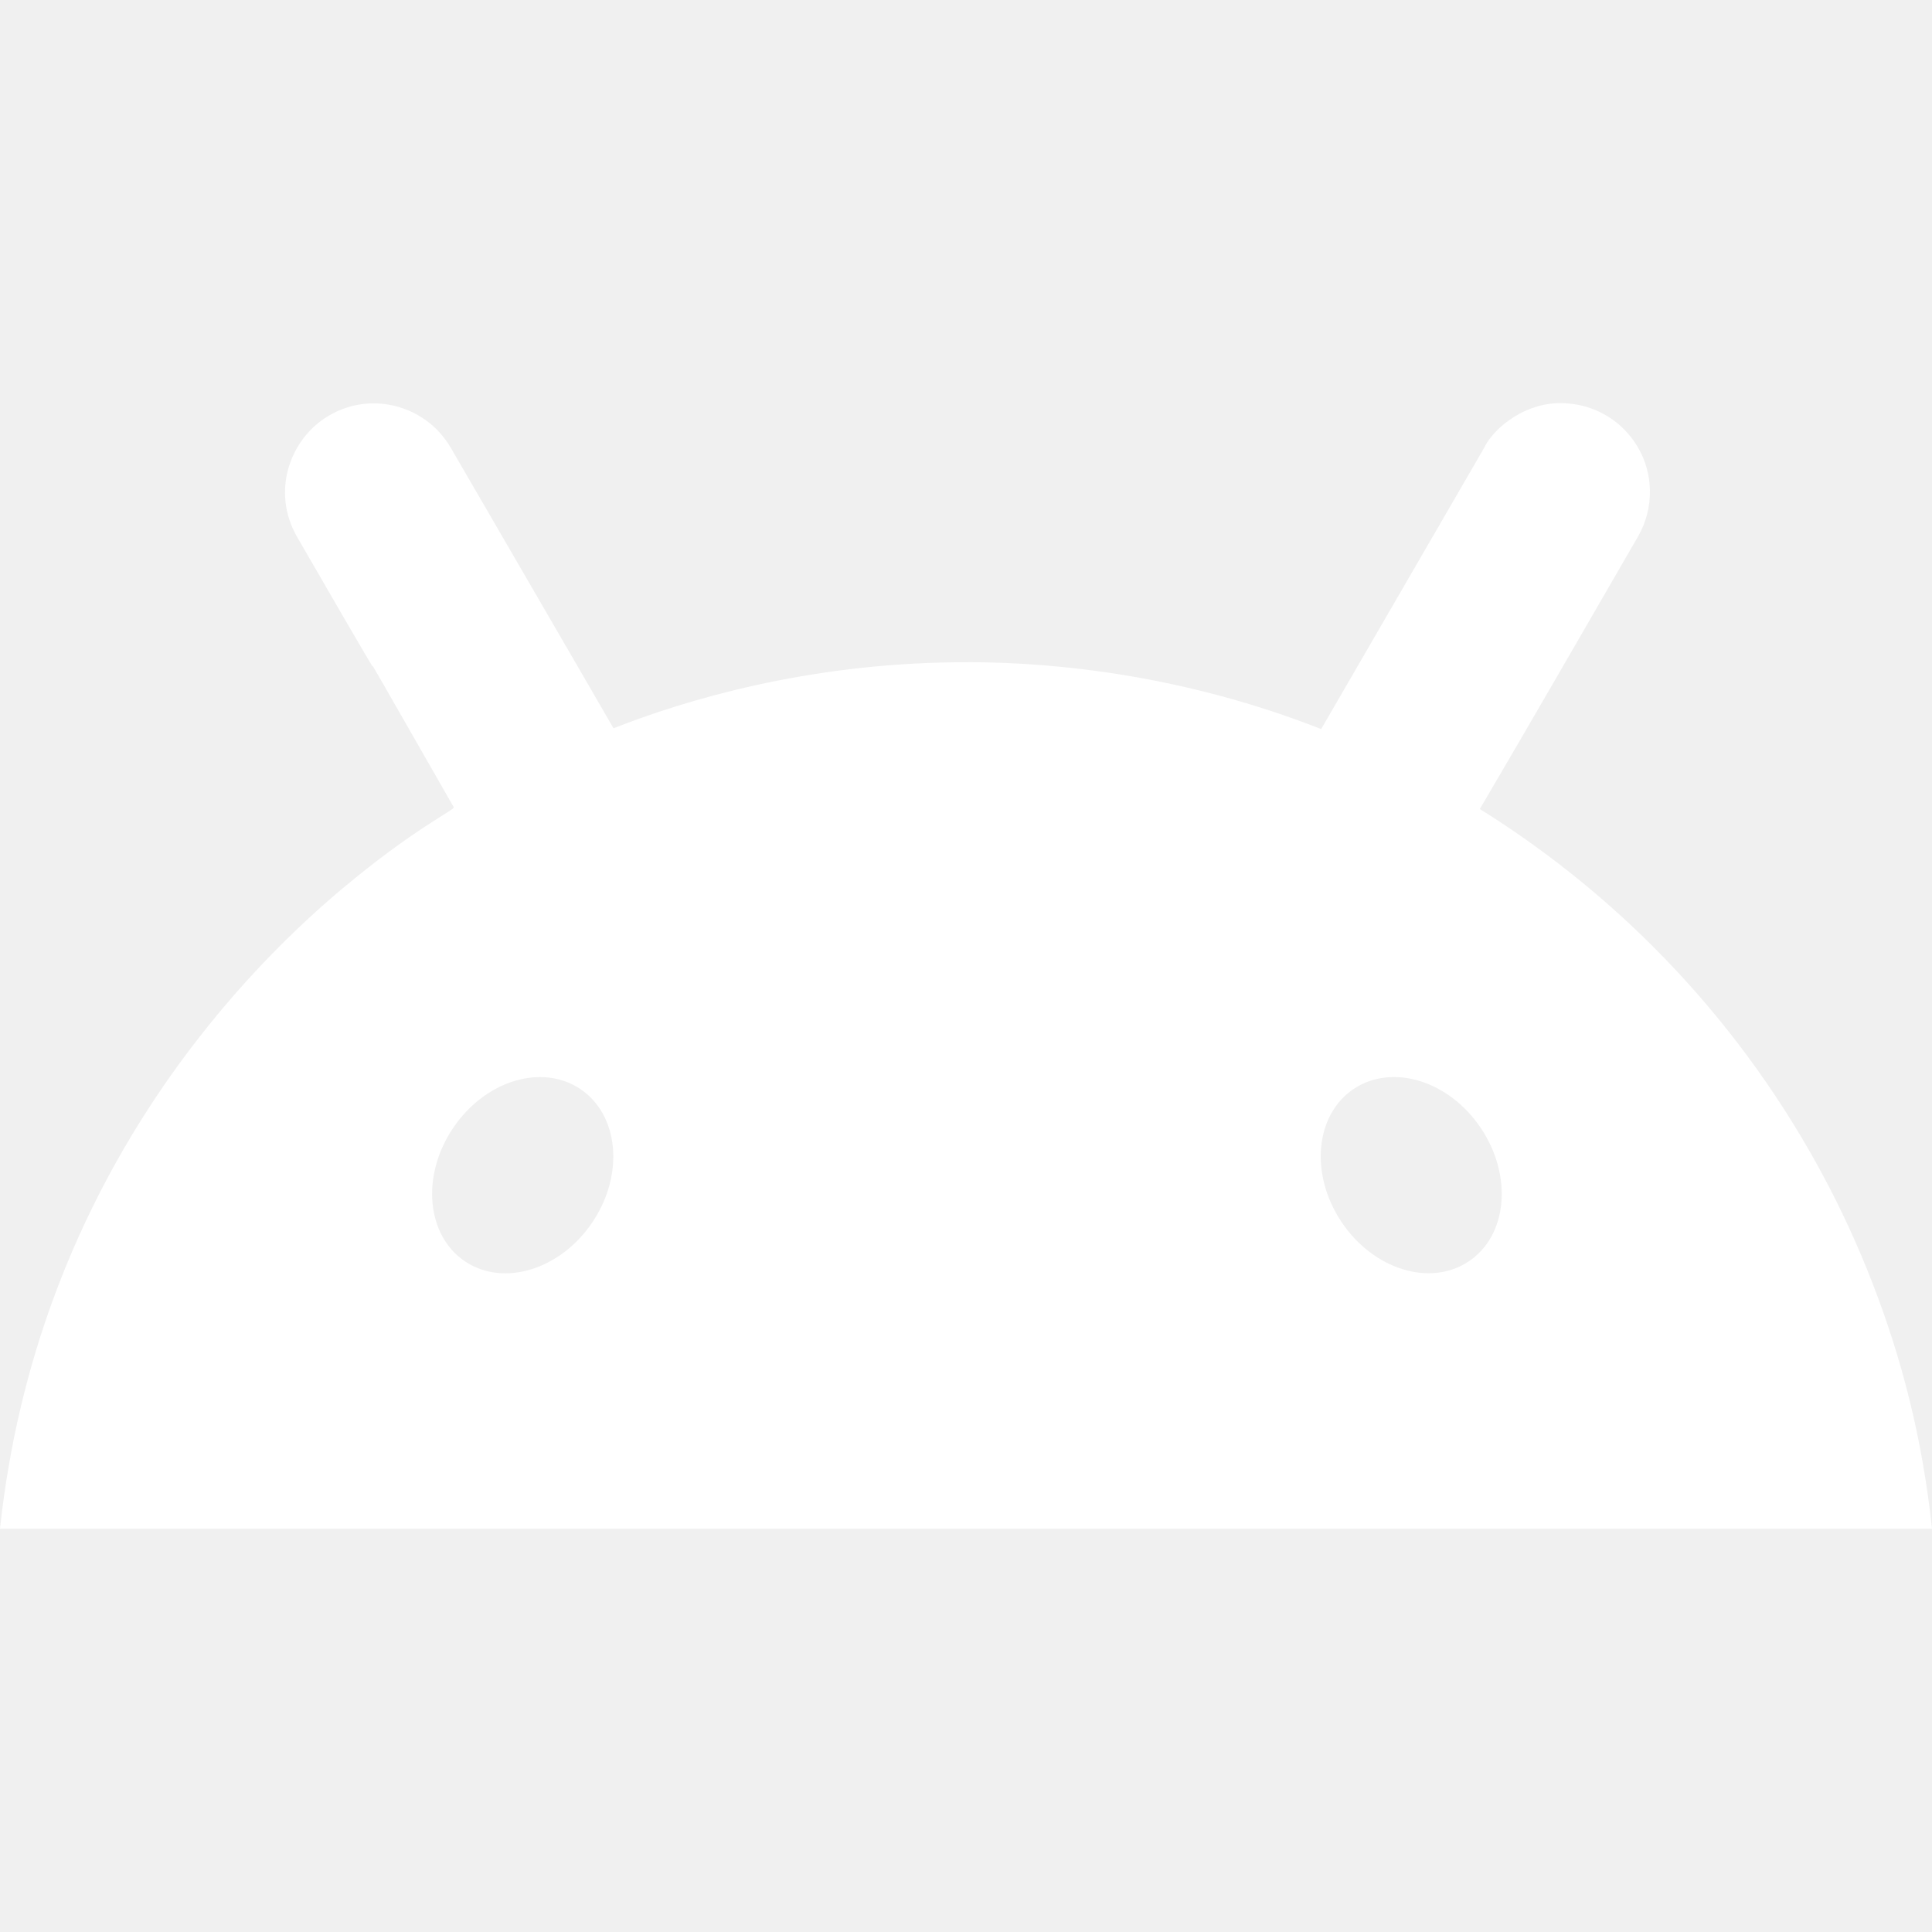
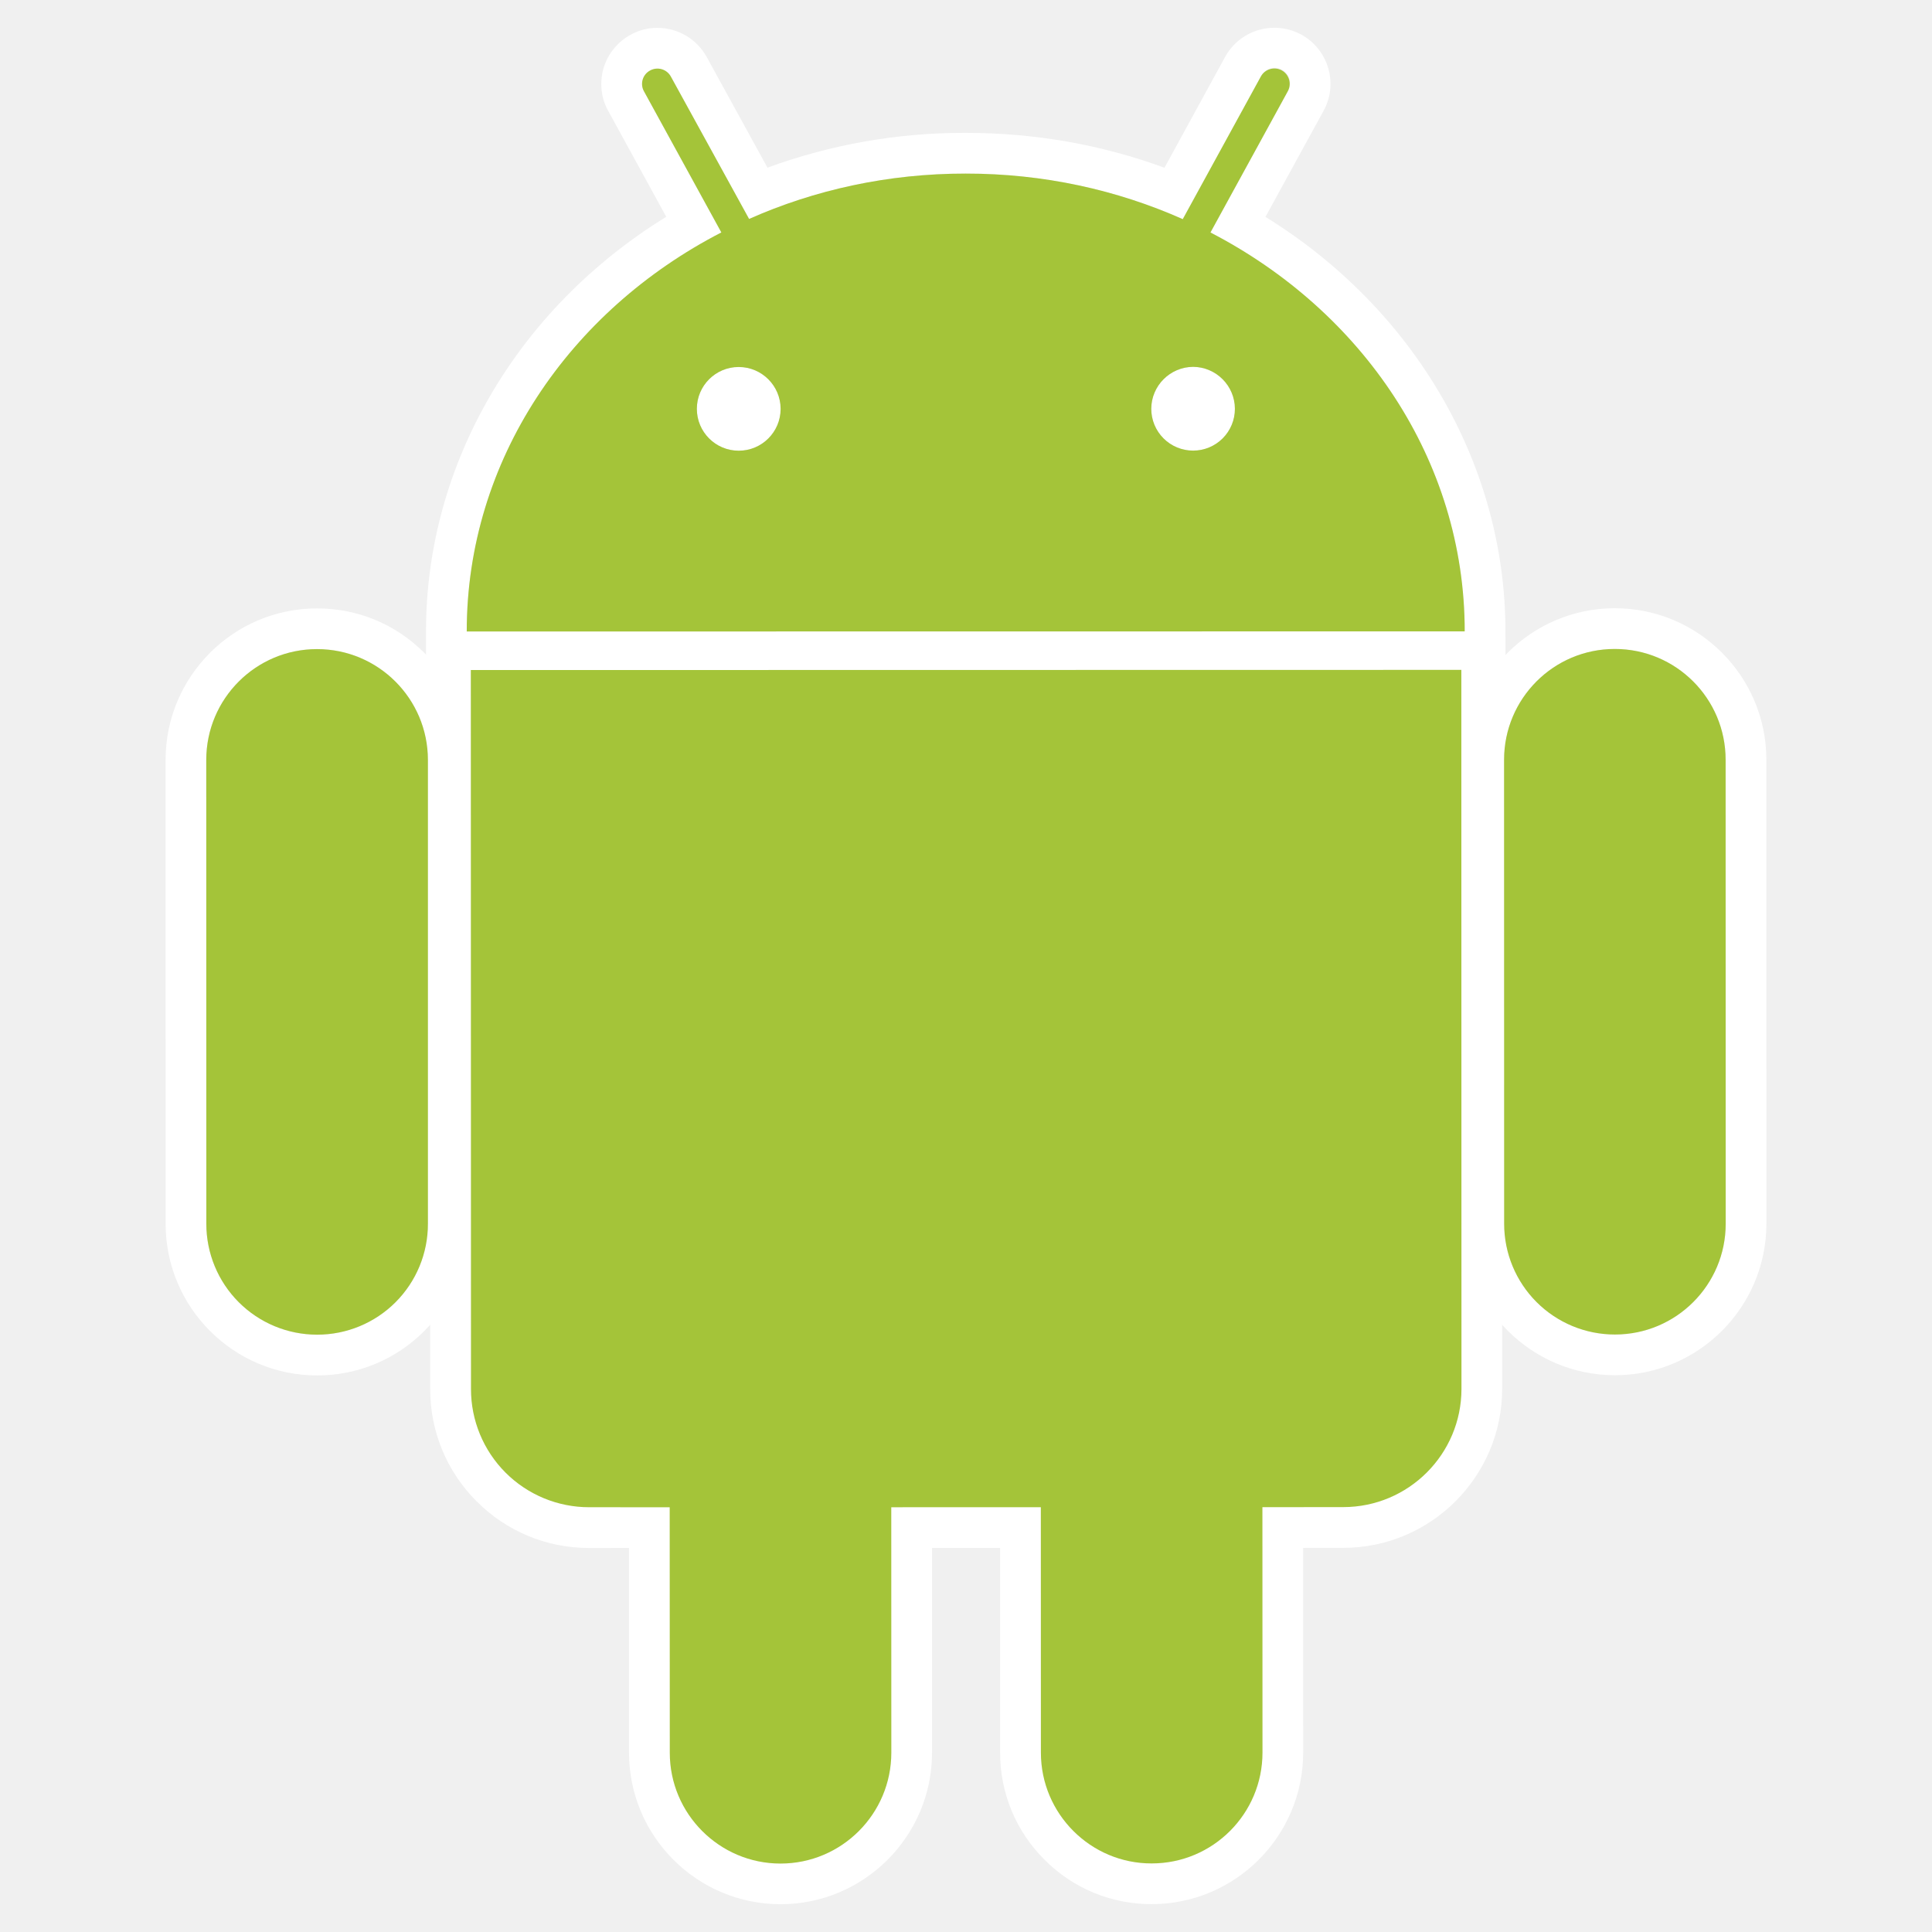
- <svg xmlns="http://www.w3.org/2000/svg" fill="#FFFFFF" role="img" viewBox="0 0 24 24">
-   <path d="M18.439 5.559c-.675 1.166-1.352 2.332-2.027 3.498-.037-.015-.074-.029-.111-.043-1.825-.696-3.484-.8-4.42-.787-1.855.018-3.354.464-4.26.82-.084-.149-1.753-3.021-2.022-3.486a1.145 1.145 0 0 0-.141-.191c-.331-.364-.905-.486-1.379-.203-.475.282-.714.936-.389 1.502 1.947 3.37-.097-.216 1.947 3.359.017.031-.495.264-1.393 1.018C2.899 12.176.452 14.772 0 18.99h24c-.119-1.111-.369-2.099-.746-3.068-.744-1.912-1.843-3.293-2.74-4.184a12.105 12.105 0 0 0-2.131-1.688c.659-1.122 1.312-2.256 1.965-3.385.208-.361.189-.796-.008-1.119a1.1 1.1 0 0 0-.852-.533c-.522-.054-.939.313-1.049.545zm-.039 8.461c.394.593.324 1.331-.156 1.65-.48.32-1.188.099-1.582-.494-.394-.593-.324-1.331.156-1.65.473-.315 1.181-.109 1.582.494zM7.207 13.527c.48.32.551 1.058.156 1.65-.394.593-1.104.814-1.584.494-.48-.32-.55-1.058-.156-1.65.401-.602 1.109-.811 1.584-.494z" />
+ <svg xmlns="http://www.w3.org/2000/svg" viewBox="0 0 128 128">
+   <path fill="#fff" d="M21.012 91.125c-5.538.003-10.038-4.503-10.039-10.04l-.002-30.739c-.002-5.532 4.497-10.037 10.028-10.038 2.689-.002 5.207 1.041 7.105 2.937s2.942 4.418 2.944 7.099l-.003 30.74a9.924 9.924 0 01-2.931 7.094 9.962 9.962 0 01-7.102 2.947m-.008-48.12c-4.053-.002-7.338 3.291-7.339 7.341l.005 30.736a7.347 7.347 0 007.341 7.348 7.338 7.338 0 007.339-7.347V50.342a7.345 7.345 0 00-7.346-7.337" />
+   <path fill="#fff" d="M99.742 44.527l-2.698-.001-66.119.009-2.699.001-.002-2.699c-.006-11.08 6.03-21.385 15.917-27.473l-3.844-7.017c-.47-.822-.588-1.863-.314-2.815a3.732 3.732 0 011.814-2.239 3.605 3.605 0 011.759-.447c1.362 0 2.609.739 3.267 1.933l4.023 7.329a37.842 37.842 0 0113.099-2.305c4.606-.002 9.023.777 13.204 2.311l4.017-7.341a3.711 3.711 0 013.263-1.932 3.712 3.712 0 011.761.438A3.706 3.706 0 0188 4.524a3.69 3.69 0 01-.318 2.832l-3.842 7.013c9.871 6.101 15.9 16.398 15.899 27.459l.003 2.699zM80.196 15.403l5.123-9.355a1.019 1.019 0 10-1.783-.981l-5.176 9.45c-4.354-1.934-9.229-3.021-14.382-3.016-5.142-.005-10.008 1.078-14.349 3.005l-5.181-9.429a1.009 1.009 0 00-1.379-.405c-.497.266-.68.891-.403 1.379l5.125 9.348c-10.07 5.194-16.874 15.084-16.868 26.439l66.118-.008c.003-11.351-6.789-21.221-16.845-26.427M48.94 29.86a2.772 2.772 0 01.003-5.545 2.78 2.78 0 012.775 2.774 2.775 2.775 0 01-2.778 2.771m30.107-.006a2.767 2.767 0 01-2.772-2.771 2.788 2.788 0 012.773-2.778 2.79 2.79 0 012.767 2.779 2.769 2.769 0 01-2.768 2.77m-27.336 96.305c-5.533-.001-10.036-4.501-10.037-10.038l-.002-13.567-2.638.003a10.453 10.453 0 01-7.448-3.082 10.437 10.437 0 01-3.083-7.452l-.01-47.627v-2.701h2.699l65.623-.01 2.7-.002v2.699l.007 47.633c.001 5.809-4.725 10.536-10.532 10.535l-2.654.002.003 13.562c0 5.534-4.502 10.039-10.033 10.039a9.933 9.933 0 01-7.098-2.937 9.952 9.952 0 01-2.947-7.096v-13.568H61.75v13.565c-.002 5.535-4.503 10.043-10.039 10.042" />
+   <path fill="#fff" d="M31.205 92.022a7.82 7.82 0 007.831 7.837h5.333l.006 16.264c-.001 4.05 3.289 7.341 7.335 7.342a7.342 7.342 0 007.338-7.348l.001-16.259 9.909-.003-.001 16.263c.004 4.051 3.298 7.346 7.343 7.338 4.056.003 7.344-3.292 7.343-7.344l-.005-16.259 5.353-.001c4.319.001 7.832-3.508 7.832-7.837l-.009-47.635-65.621.012.012 47.63zm75.791-.91c-5.536.001-10.039-4.498-10.038-10.036l-.008-30.738c.002-5.537 4.498-10.041 10.031-10.041 5.54-.001 10.046 4.502 10.045 10.038l.003 30.736c.001 5.534-4.498 10.042-10.033 10.041m-.01-48.116c-4.053-.004-7.337 3.287-7.337 7.342l.003 30.737a7.336 7.336 0 007.342 7.34 7.338 7.338 0 007.338-7.343l-.008-30.736a7.335 7.335 0 00-7.338-7.34" />
+   <path fill="#A4C439" d="M21.004 43.005c-4.053-.002-7.338 3.291-7.339 7.341l.005 30.736a7.338 7.338 0 007.342 7.343 7.33 7.33 0 007.338-7.342V50.342a7.345 7.345 0 00-7.346-7.337m59.192-27.602l5.123-9.355a1.023 1.023 0 00-.401-1.388 1.022 1.022 0 00-1.382.407l-5.175 9.453c-4.354-1.938-9.227-3.024-14.383-3.019-5.142-.005-10.013 1.078-14.349 3.005l-5.181-9.429a1.01 1.01 0 00-1.378-.406 1.007 1.007 0 00-.404 1.38l5.125 9.349c-10.07 5.193-16.874 15.083-16.868 26.438l66.118-.008c.003-11.351-6.789-21.221-16.845-26.427M48.94 29.86a2.772 2.772 0 01.003-5.545 2.78 2.78 0 012.775 2.774 2.775 2.775 0 01-2.778 2.771m30.107-.006a2.77 2.77 0 01-2.772-2.771 2.793 2.793 0 012.773-2.778 2.79 2.79 0 012.767 2.779 2.767 2.767 0 01-2.768 2.77M31.193 44.392l.011 47.635a7.822 7.822 0 007.832 7.831l5.333.002.006 16.264c-.001 4.05 3.291 7.342 7.335 7.342 4.056 0 7.342-3.295 7.343-7.347l-.004-16.26 9.909-.003.004 16.263c0 4.047 3.293 7.346 7.338 7.338 4.056.003 7.344-3.292 7.343-7.344l-.005-16.259 5.352-.004a7.835 7.835 0 007.836-7.834l-.009-47.635-65.624.011zm83.134 5.943a7.338 7.338 0 00-7.341-7.339c-4.053-.004-7.337 3.287-7.337 7.342l.006 30.738a7.334 7.334 0 007.339 7.339 7.337 7.337 0 007.338-7.343l-.005-30.737z" />
</svg>
